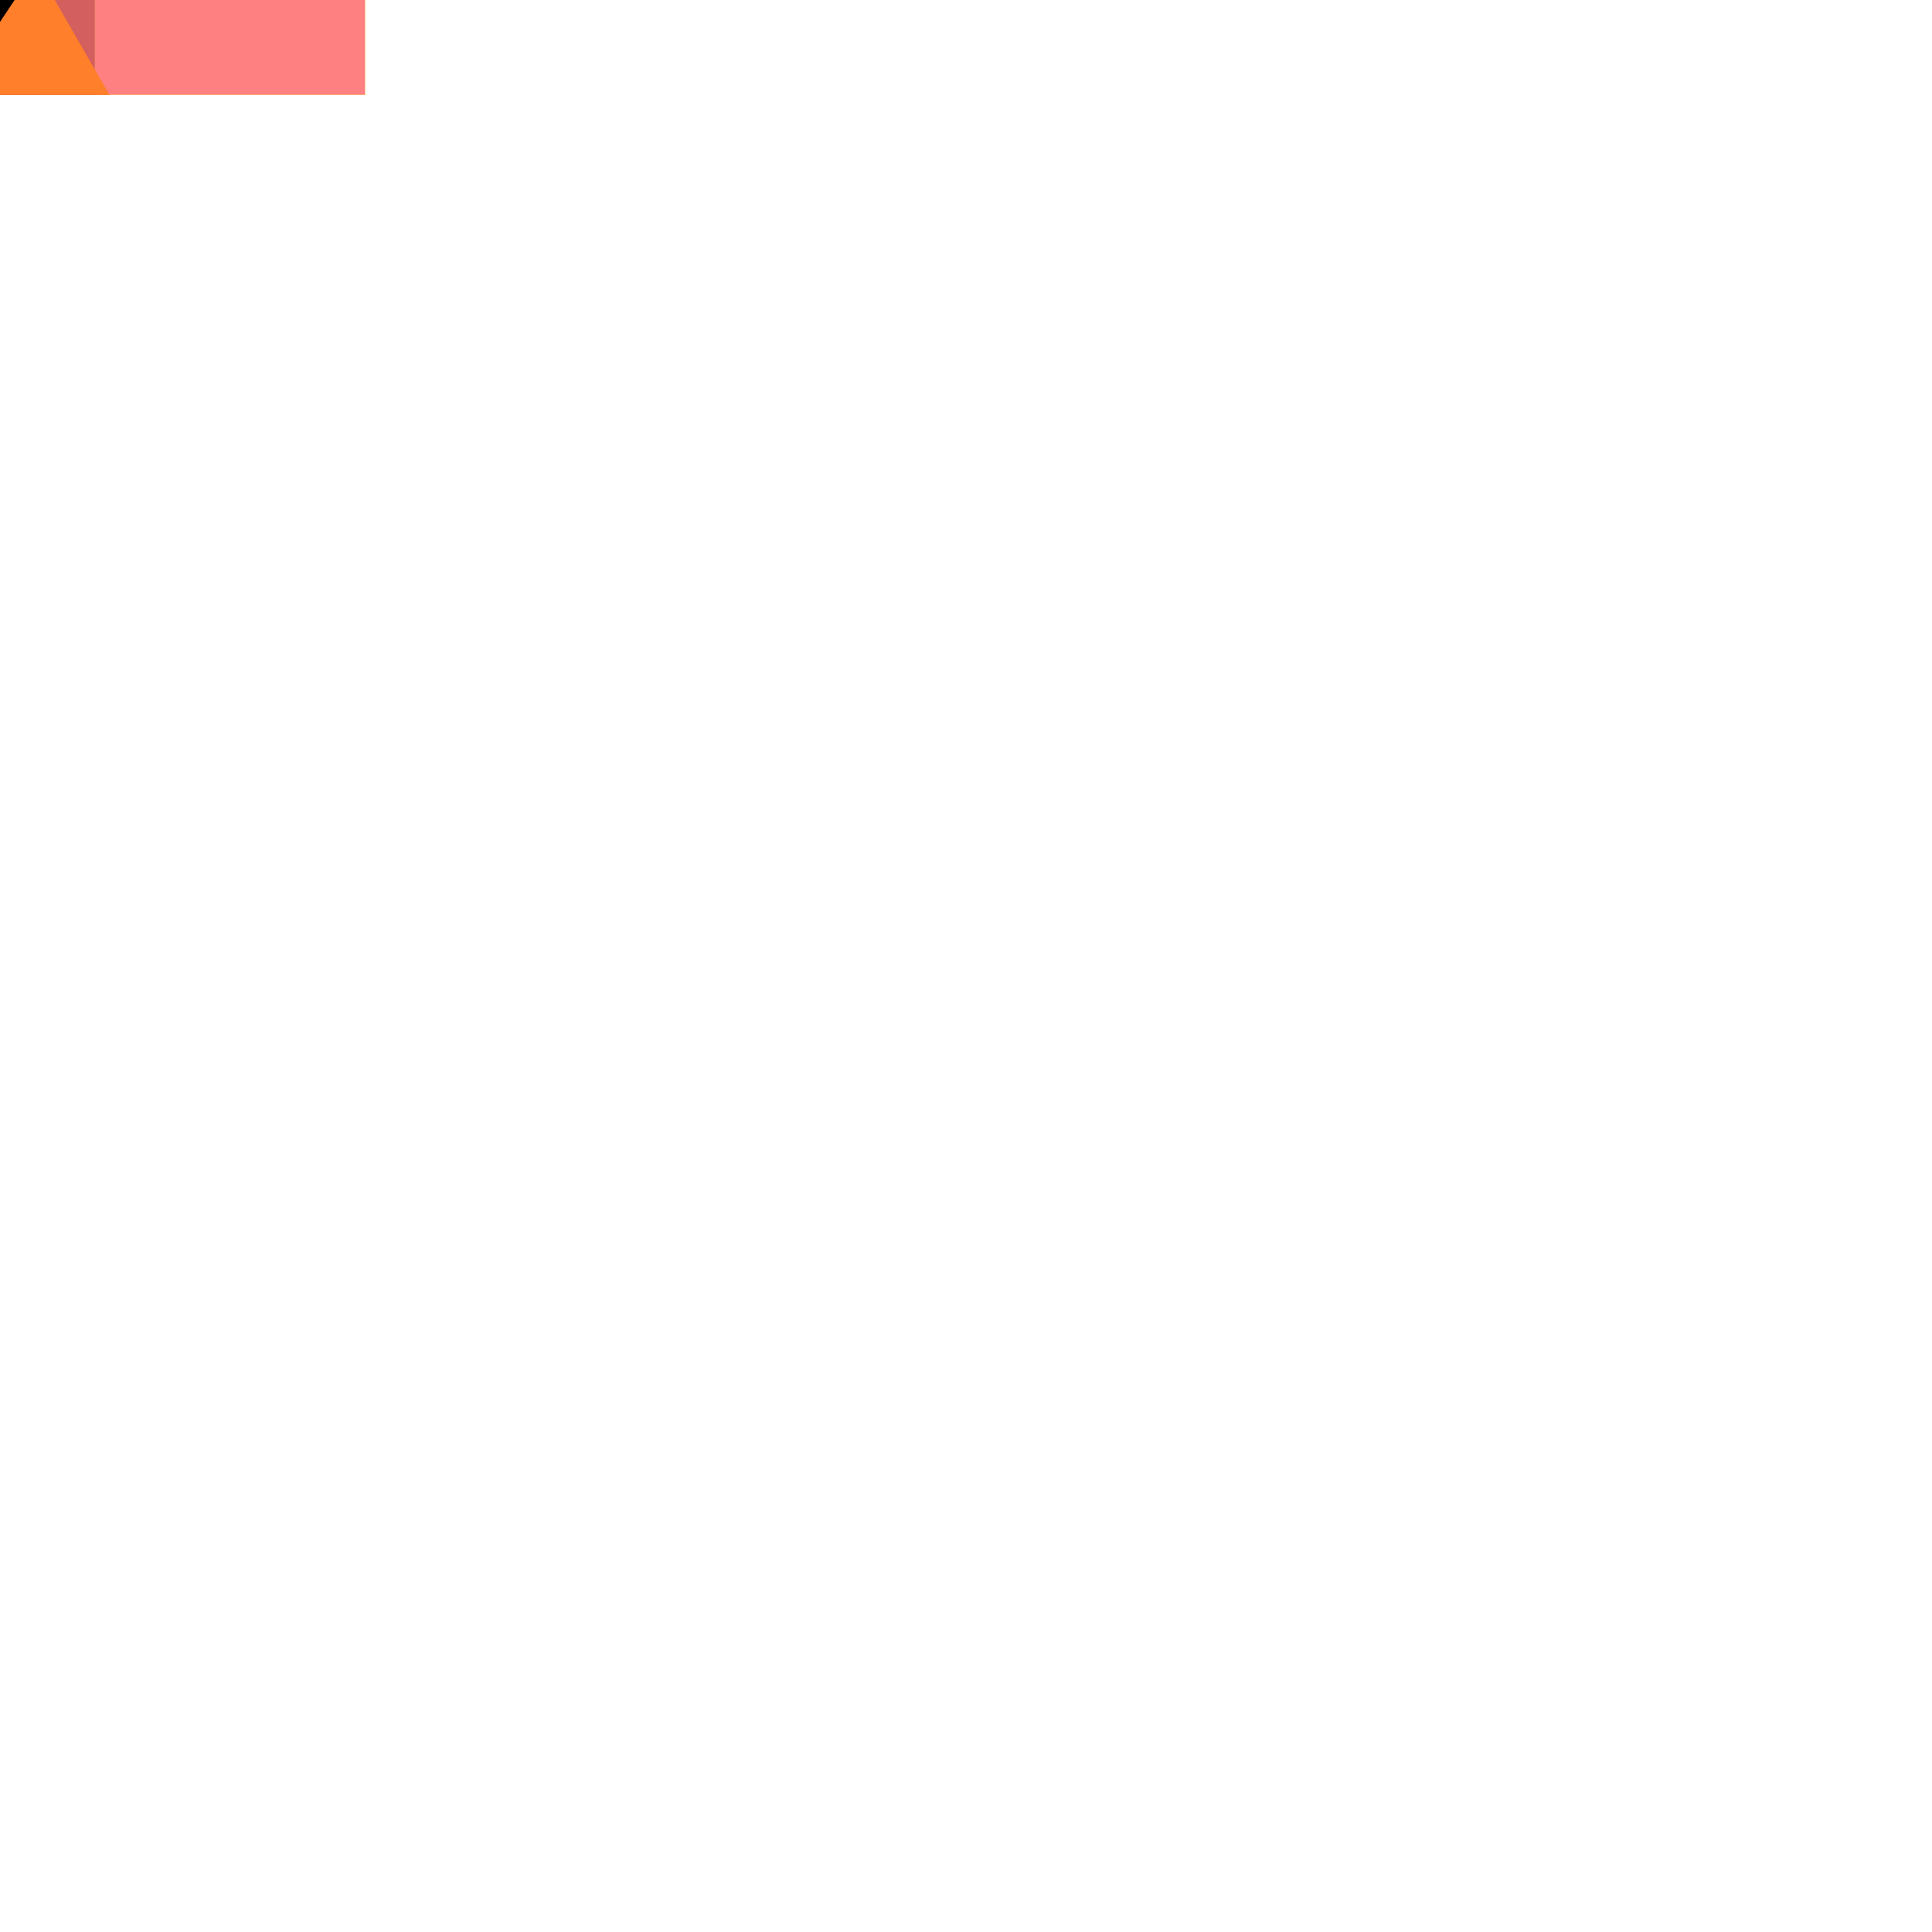
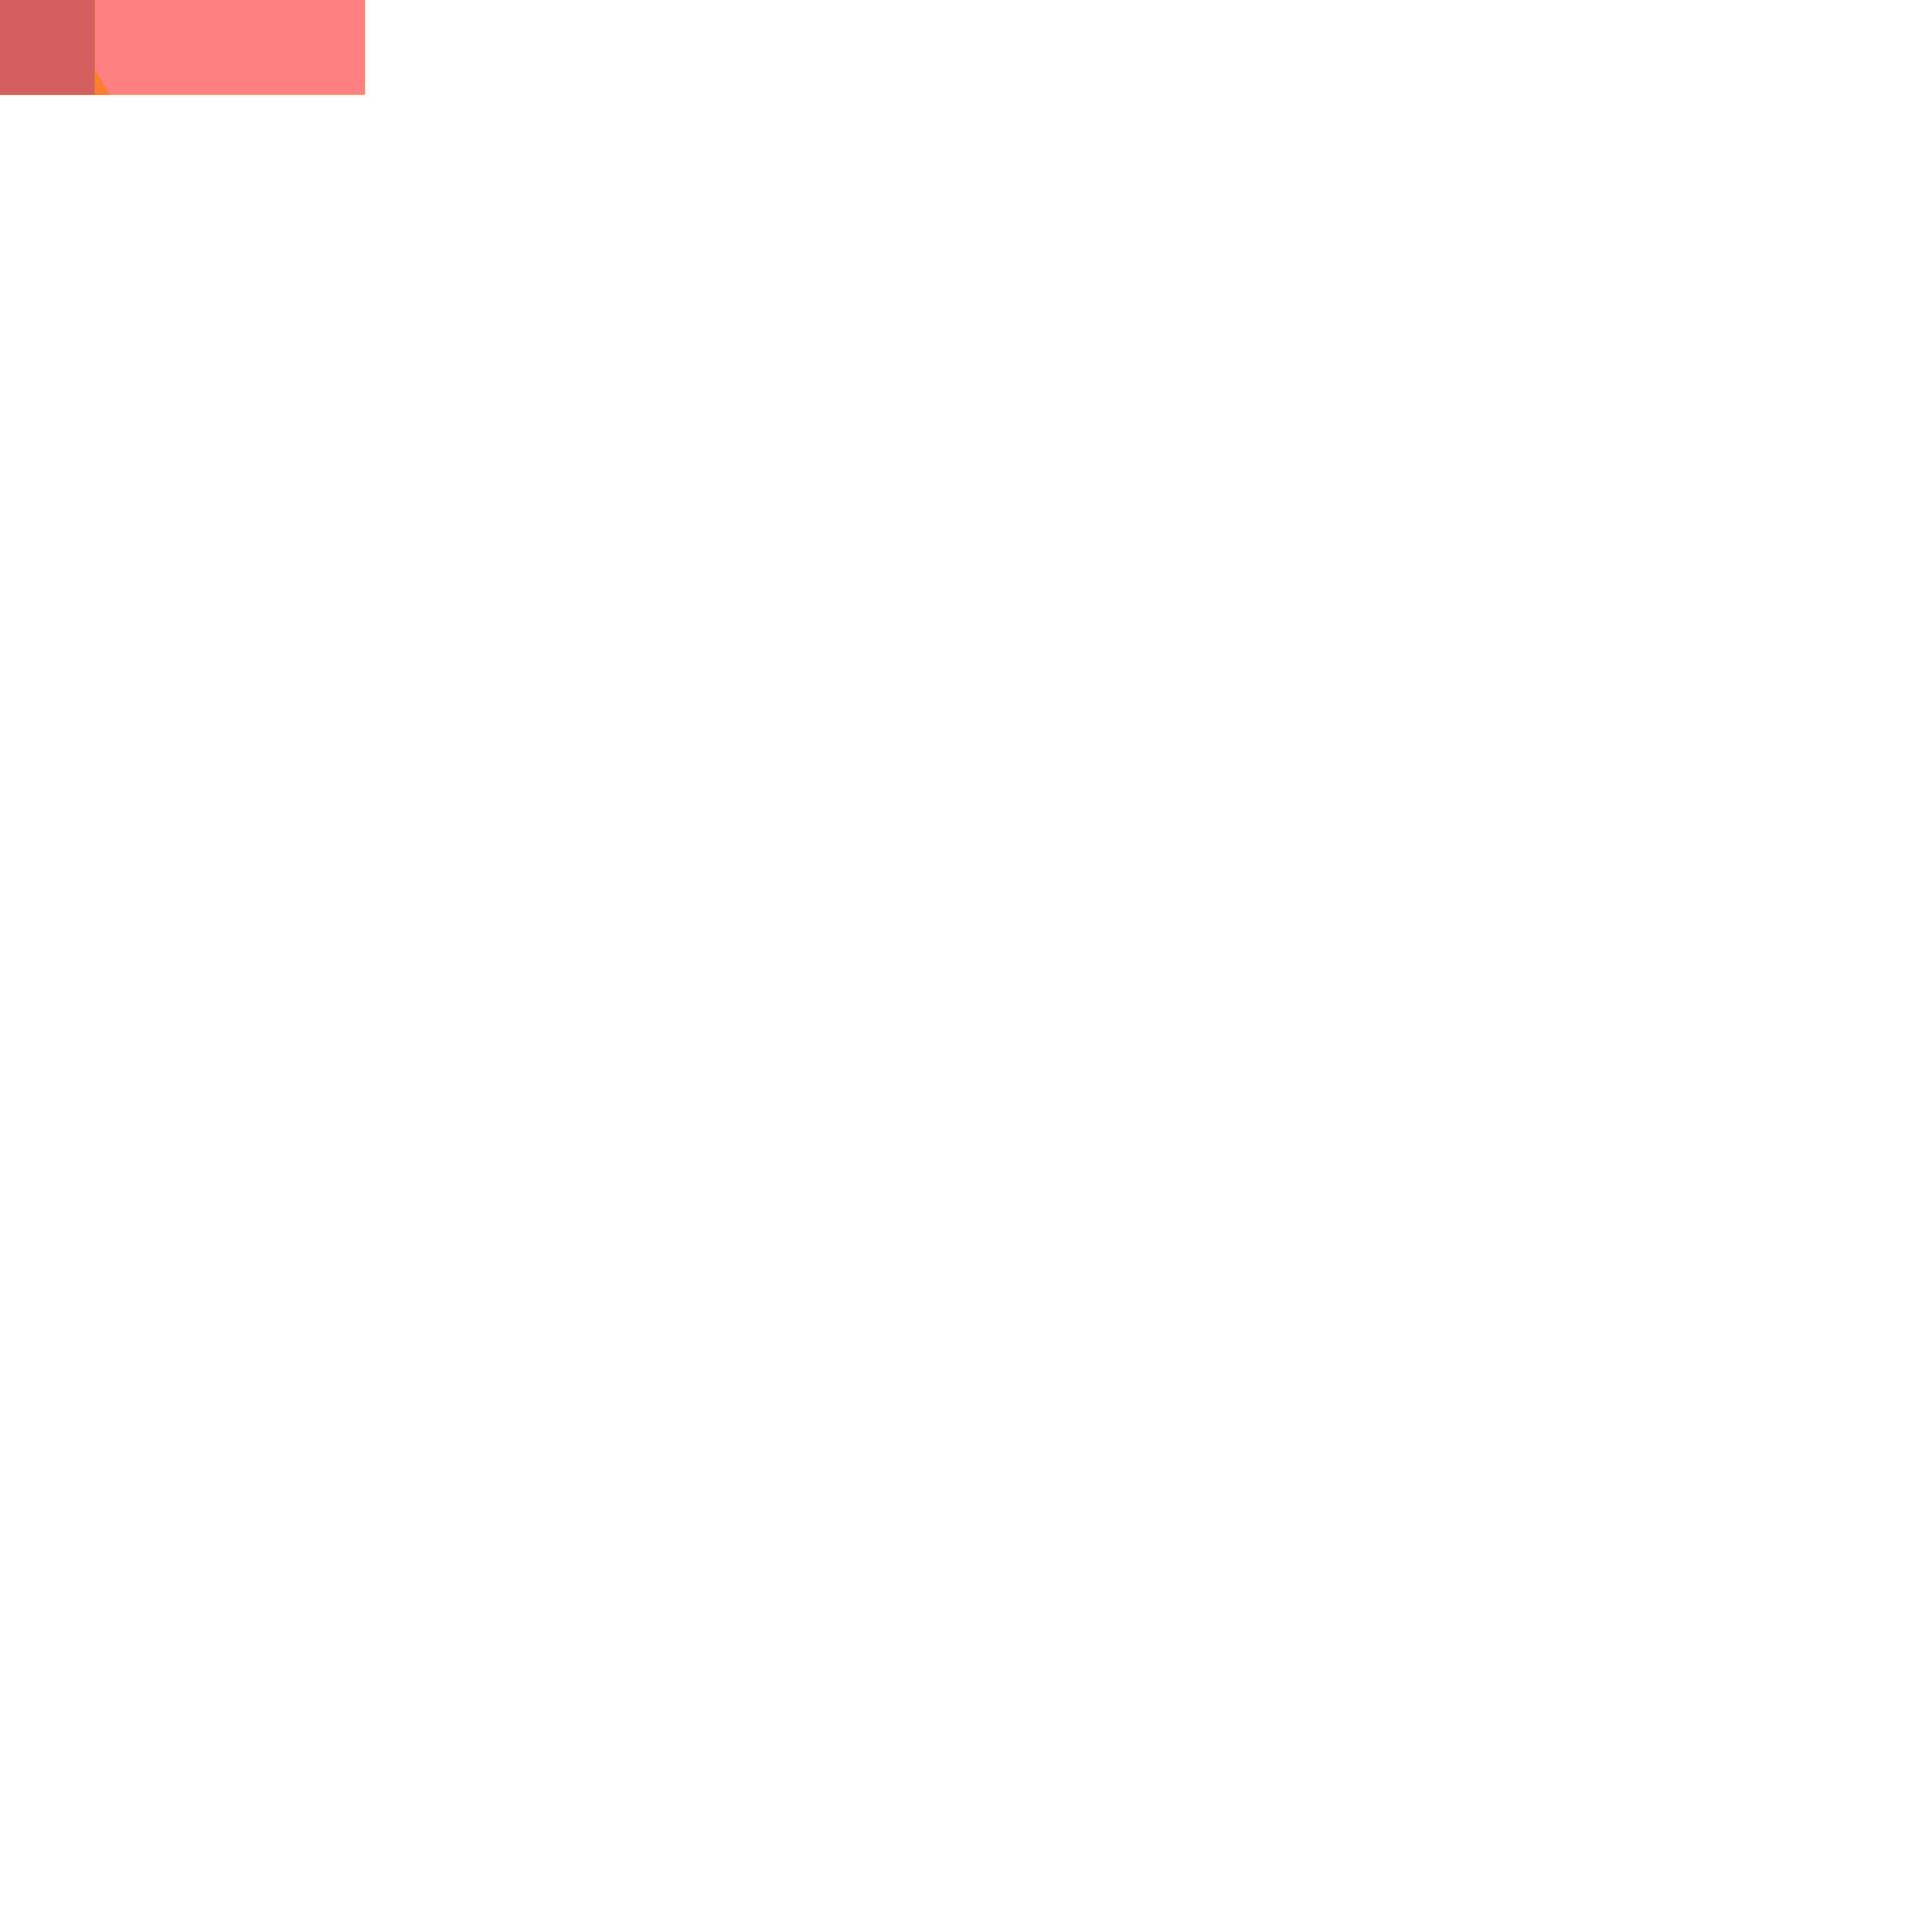
<svg xmlns="http://www.w3.org/2000/svg" width="1000" height="1000" viewBox="0 0 264.583 264.583" version="1.1" id="svg1">
  <defs id="defs1" />
  <g id="layer1">
    <path id="path26" style="fill:#ff8080;stroke:#ffff00;stroke-width:0.017" d="m -50 -13 h 100 v 26 h -100 z" />
    <path id="parallelogram" style="fill:#ff5555;stroke:#ffff00;stroke-width:0.009" d="M -5.6 -13 H 20.4 L 5.6 13 H -20.4 Z" />
    <path id="square1" style="fill:#d35f5f;stroke:#ffff00;stroke-width:0.009" d="M -13 -13 H 13 V 13 H -13 Z" />
    <path style="fill:#ff7f2a;stroke:none;stroke-width:0;stroke-dasharray:none" d="M 0,-13 -15,13 h 30 z" id="triangle1" />
    <path style="fill:#000000;stroke:none;stroke-width:0;stroke-dasharray:none" d="M 0,-3 -2,0 0,3 2,0 Z" id="path24" />
+     <path id="path27" style="fill:#d35f5f;stroke:#ffff00;stroke-width:0.009" d="M -13 -13 H 13 V 13 H -13 Z" />
  </g>
</svg>
